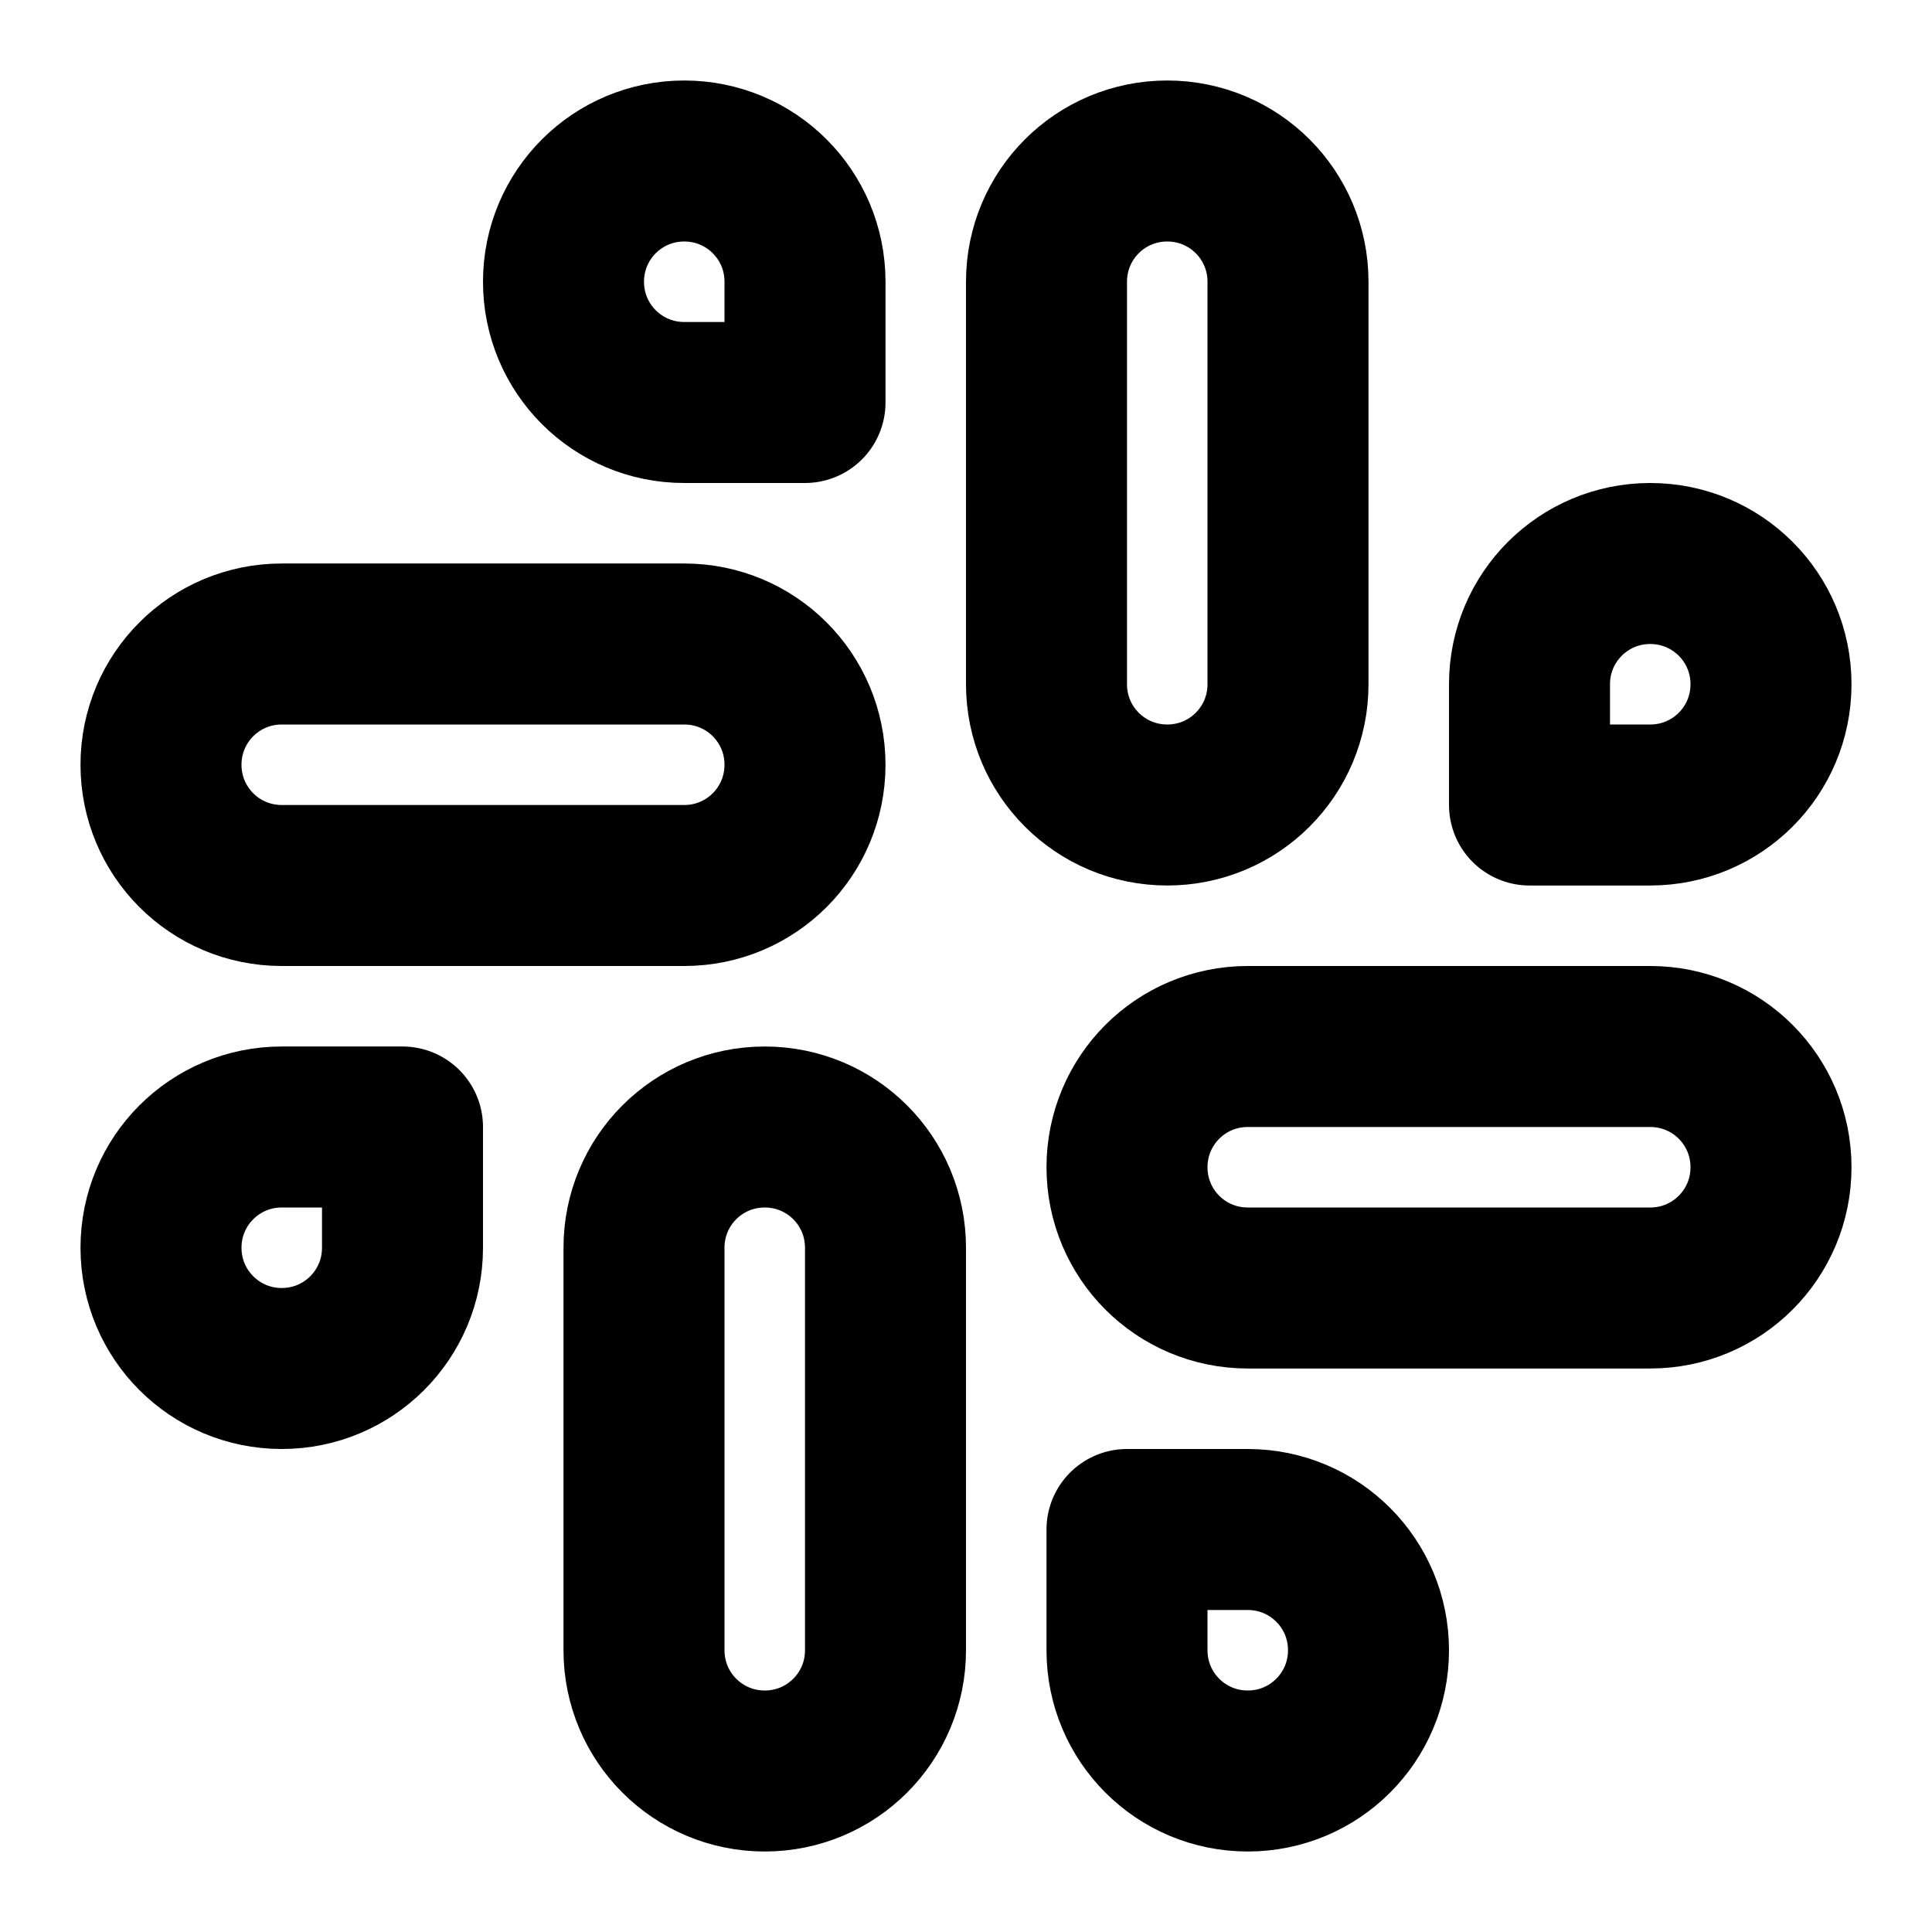
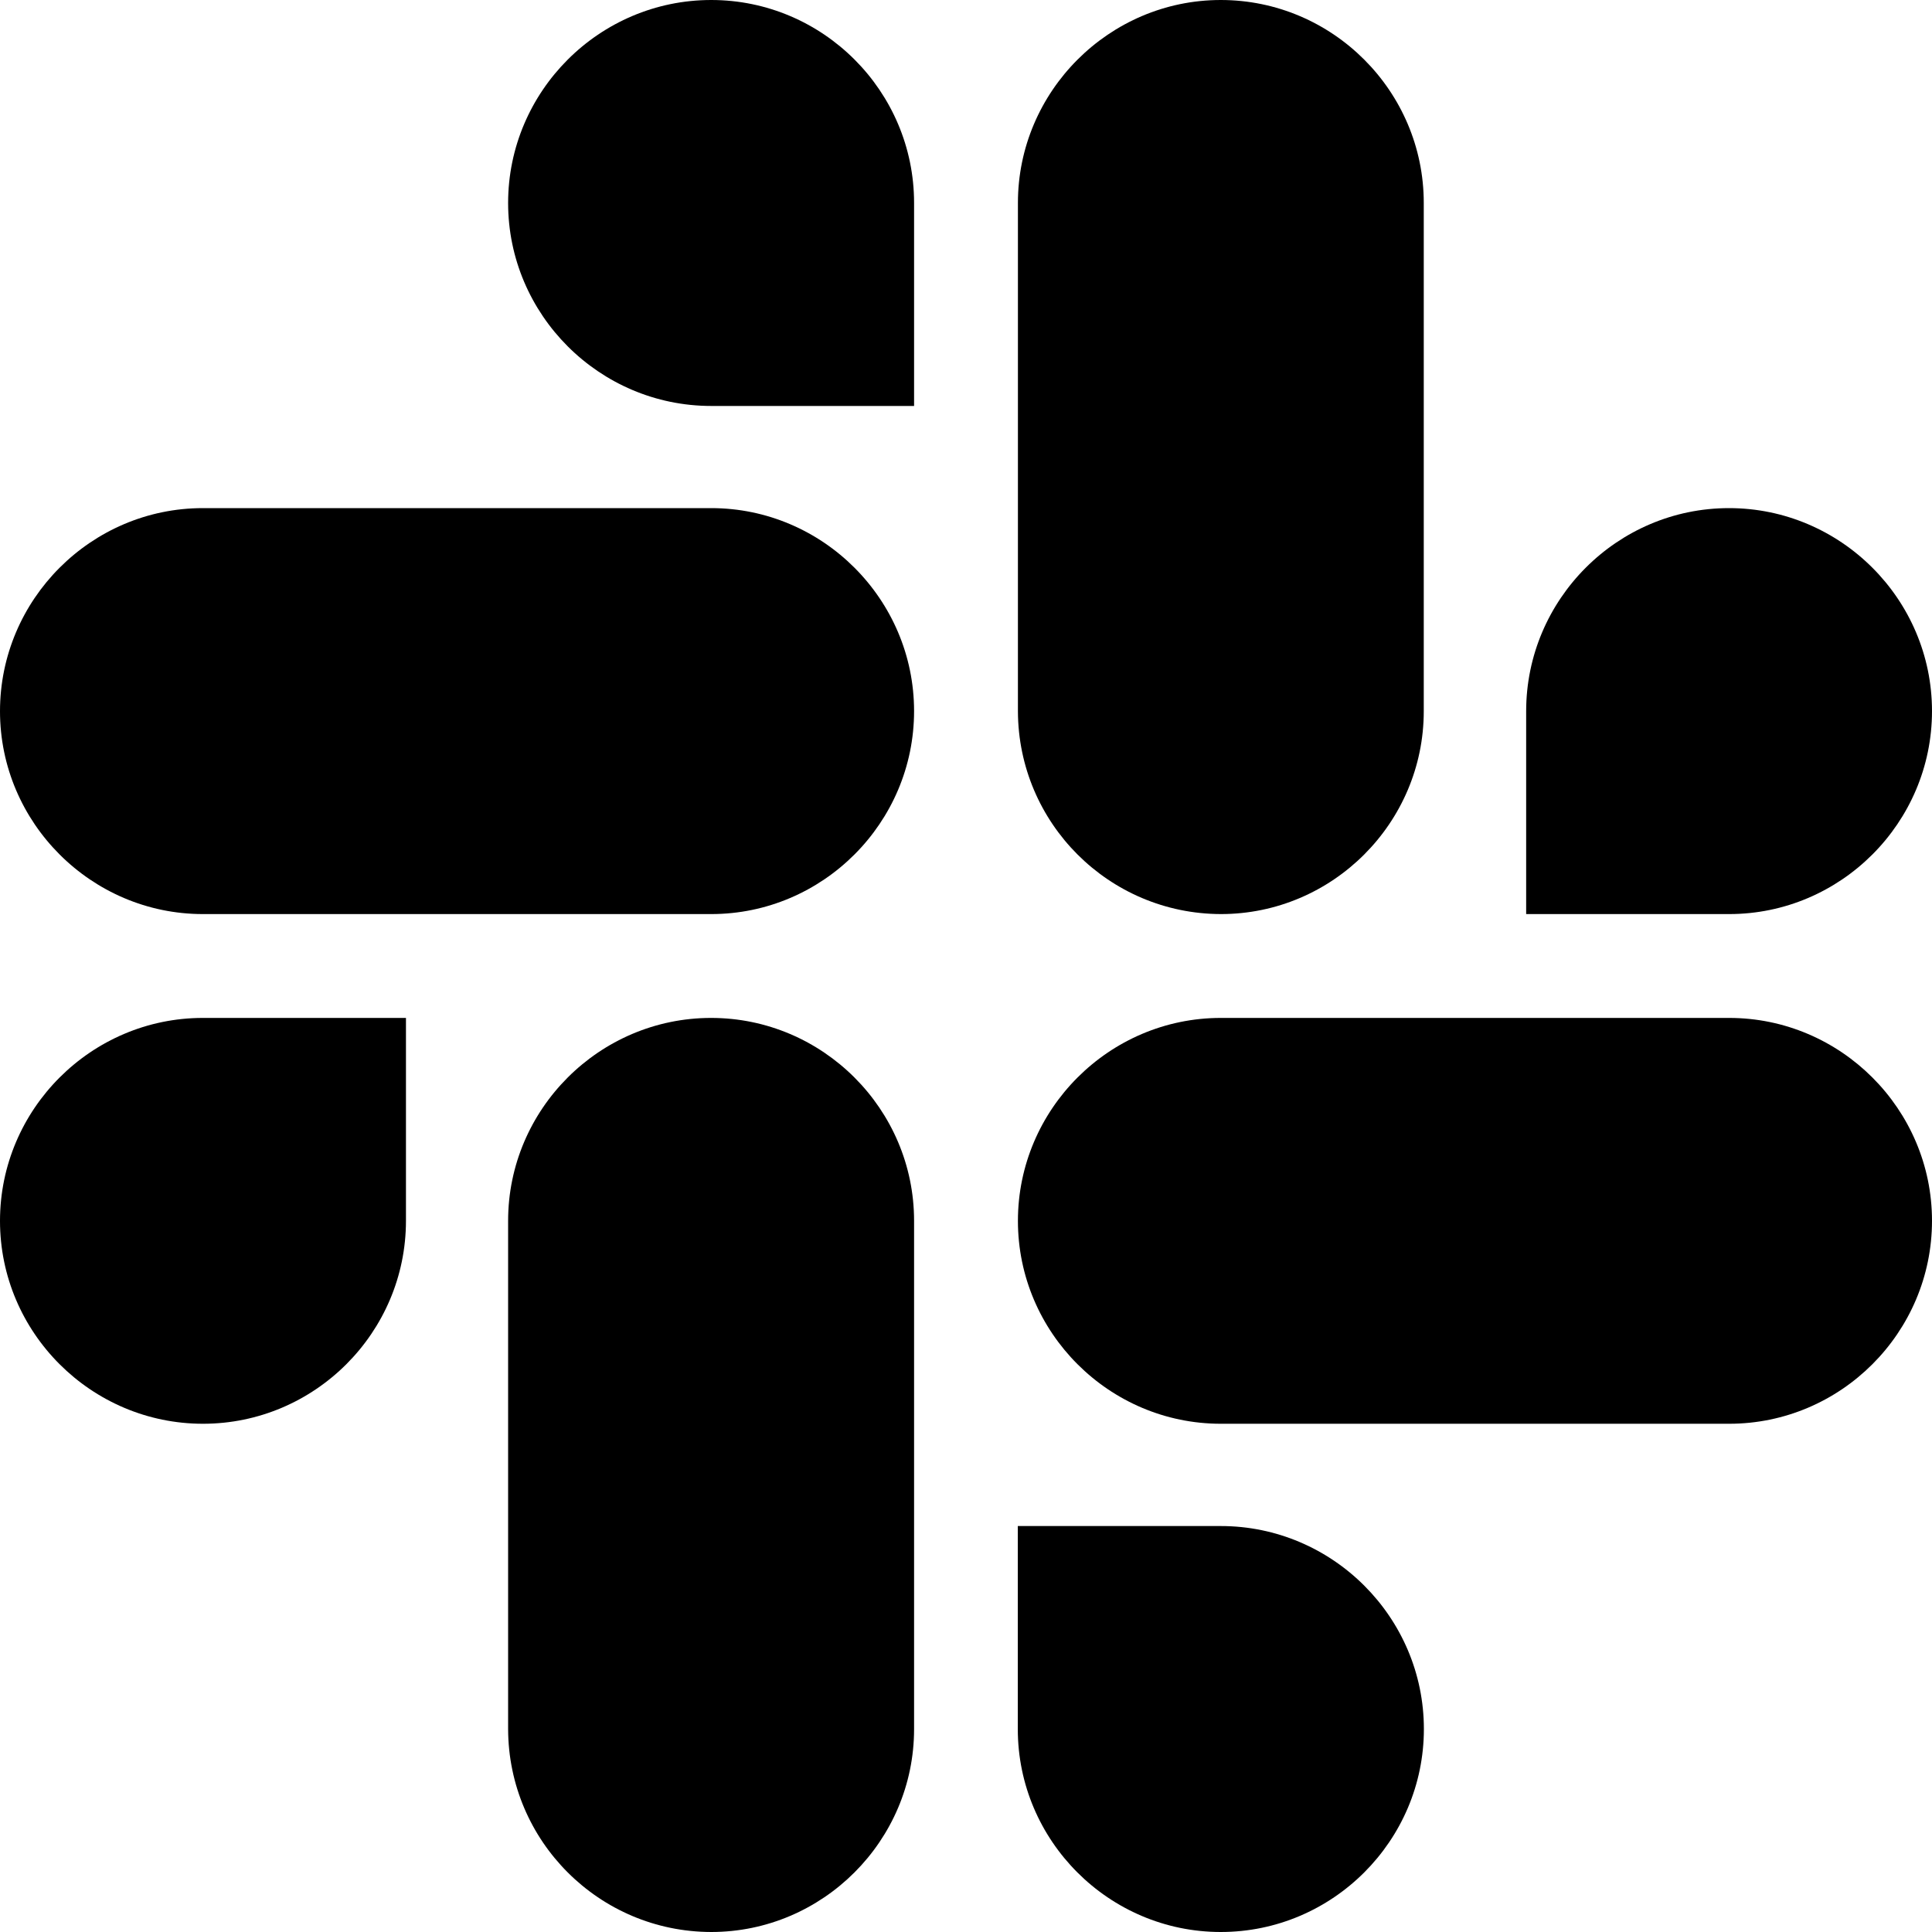
- <svg xmlns="http://www.w3.org/2000/svg" width="24" height="24" viewBox="0 0 24 24" fill="none" stroke="currentColor" stroke-width="2" stroke-linecap="round" stroke-linejoin="round" class="feather feather-slack">
-   <path d="M14.5 10c-.83 0-1.5-.67-1.5-1.5v-5c0-.83.67-1.5 1.5-1.5s1.5.67 1.5 1.5v5c0 .83-.67 1.5-1.5 1.5z" />
-   <path d="M20.5 10H19V8.5c0-.83.67-1.5 1.5-1.5s1.5.67 1.5 1.5-.67 1.5-1.5 1.5z" />
-   <path d="M9.5 14c.83 0 1.5.67 1.5 1.5v5c0 .83-.67 1.5-1.5 1.5S8 21.33 8 20.5v-5c0-.83.67-1.5 1.5-1.5z" />
-   <path d="M3.5 14H5v1.5c0 .83-.67 1.5-1.5 1.5S2 16.33 2 15.5 2.67 14 3.5 14z" />
-   <path d="M14 14.5c0-.83.67-1.5 1.5-1.5h5c.83 0 1.5.67 1.5 1.5s-.67 1.5-1.5 1.5h-5c-.83 0-1.5-.67-1.5-1.5z" />
-   <path d="M15.5 19H14v1.5c0 .83.67 1.5 1.5 1.5s1.5-.67 1.5-1.5-.67-1.5-1.5-1.5z" />
-   <path d="M10 9.5C10 8.67 9.33 8 8.5 8h-5C2.67 8 2 8.67 2 9.5S2.67 11 3.5 11h5c.83 0 1.5-.67 1.5-1.5z" />
-   <path d="M8.5 5H10V3.5C10 2.67 9.33 2 8.5 2S7 2.67 7 3.5 7.67 5 8.5 5z" />
+ <svg xmlns="http://www.w3.org/2000/svg" width="800px" height="800px" viewBox="0 0 16 16" fill="#000000" class="bi bi-slack">
+   <path d="M3.362 10.11c0 .926-.756 1.681-1.681 1.681S0 11.036 0 10.111C0 9.186.756 8.43 1.68 8.43h1.682v1.68zm.846 0c0-.924.756-1.68 1.681-1.68s1.681.756 1.681 1.68v4.21c0 .924-.756 1.68-1.68 1.68a1.685 1.685 0 0 1-1.682-1.68v-4.21zM5.89 3.362c-.926 0-1.682-.756-1.682-1.681S4.964 0 5.89 0s1.68.756 1.68 1.68v1.682H5.89zm0 .846c.924 0 1.68.756 1.68 1.681S6.814 7.57 5.89 7.57H1.68C.757 7.57 0 6.814 0 5.89c0-.926.756-1.682 1.68-1.682h4.21zm6.749 1.682c0-.926.755-1.682 1.68-1.682.925 0 1.681.756 1.681 1.681s-.756 1.681-1.68 1.681h-1.681V5.89zm-.848 0c0 .924-.755 1.68-1.68 1.68A1.685 1.685 0 0 1 8.43 5.89V1.68C8.43.757 9.186 0 10.11 0c.926 0 1.681.756 1.681 1.68v4.21zm-1.681 6.748c.926 0 1.682.756 1.682 1.681S11.036 16 10.11 16s-1.681-.756-1.681-1.68v-1.682h1.68zm0-.847c-.924 0-1.68-.755-1.68-1.68 0-.925.756-1.681 1.68-1.681h4.21c.924 0 1.68.756 1.68 1.68 0 .926-.756 1.681-1.68 1.681h-4.21z" />
</svg>
